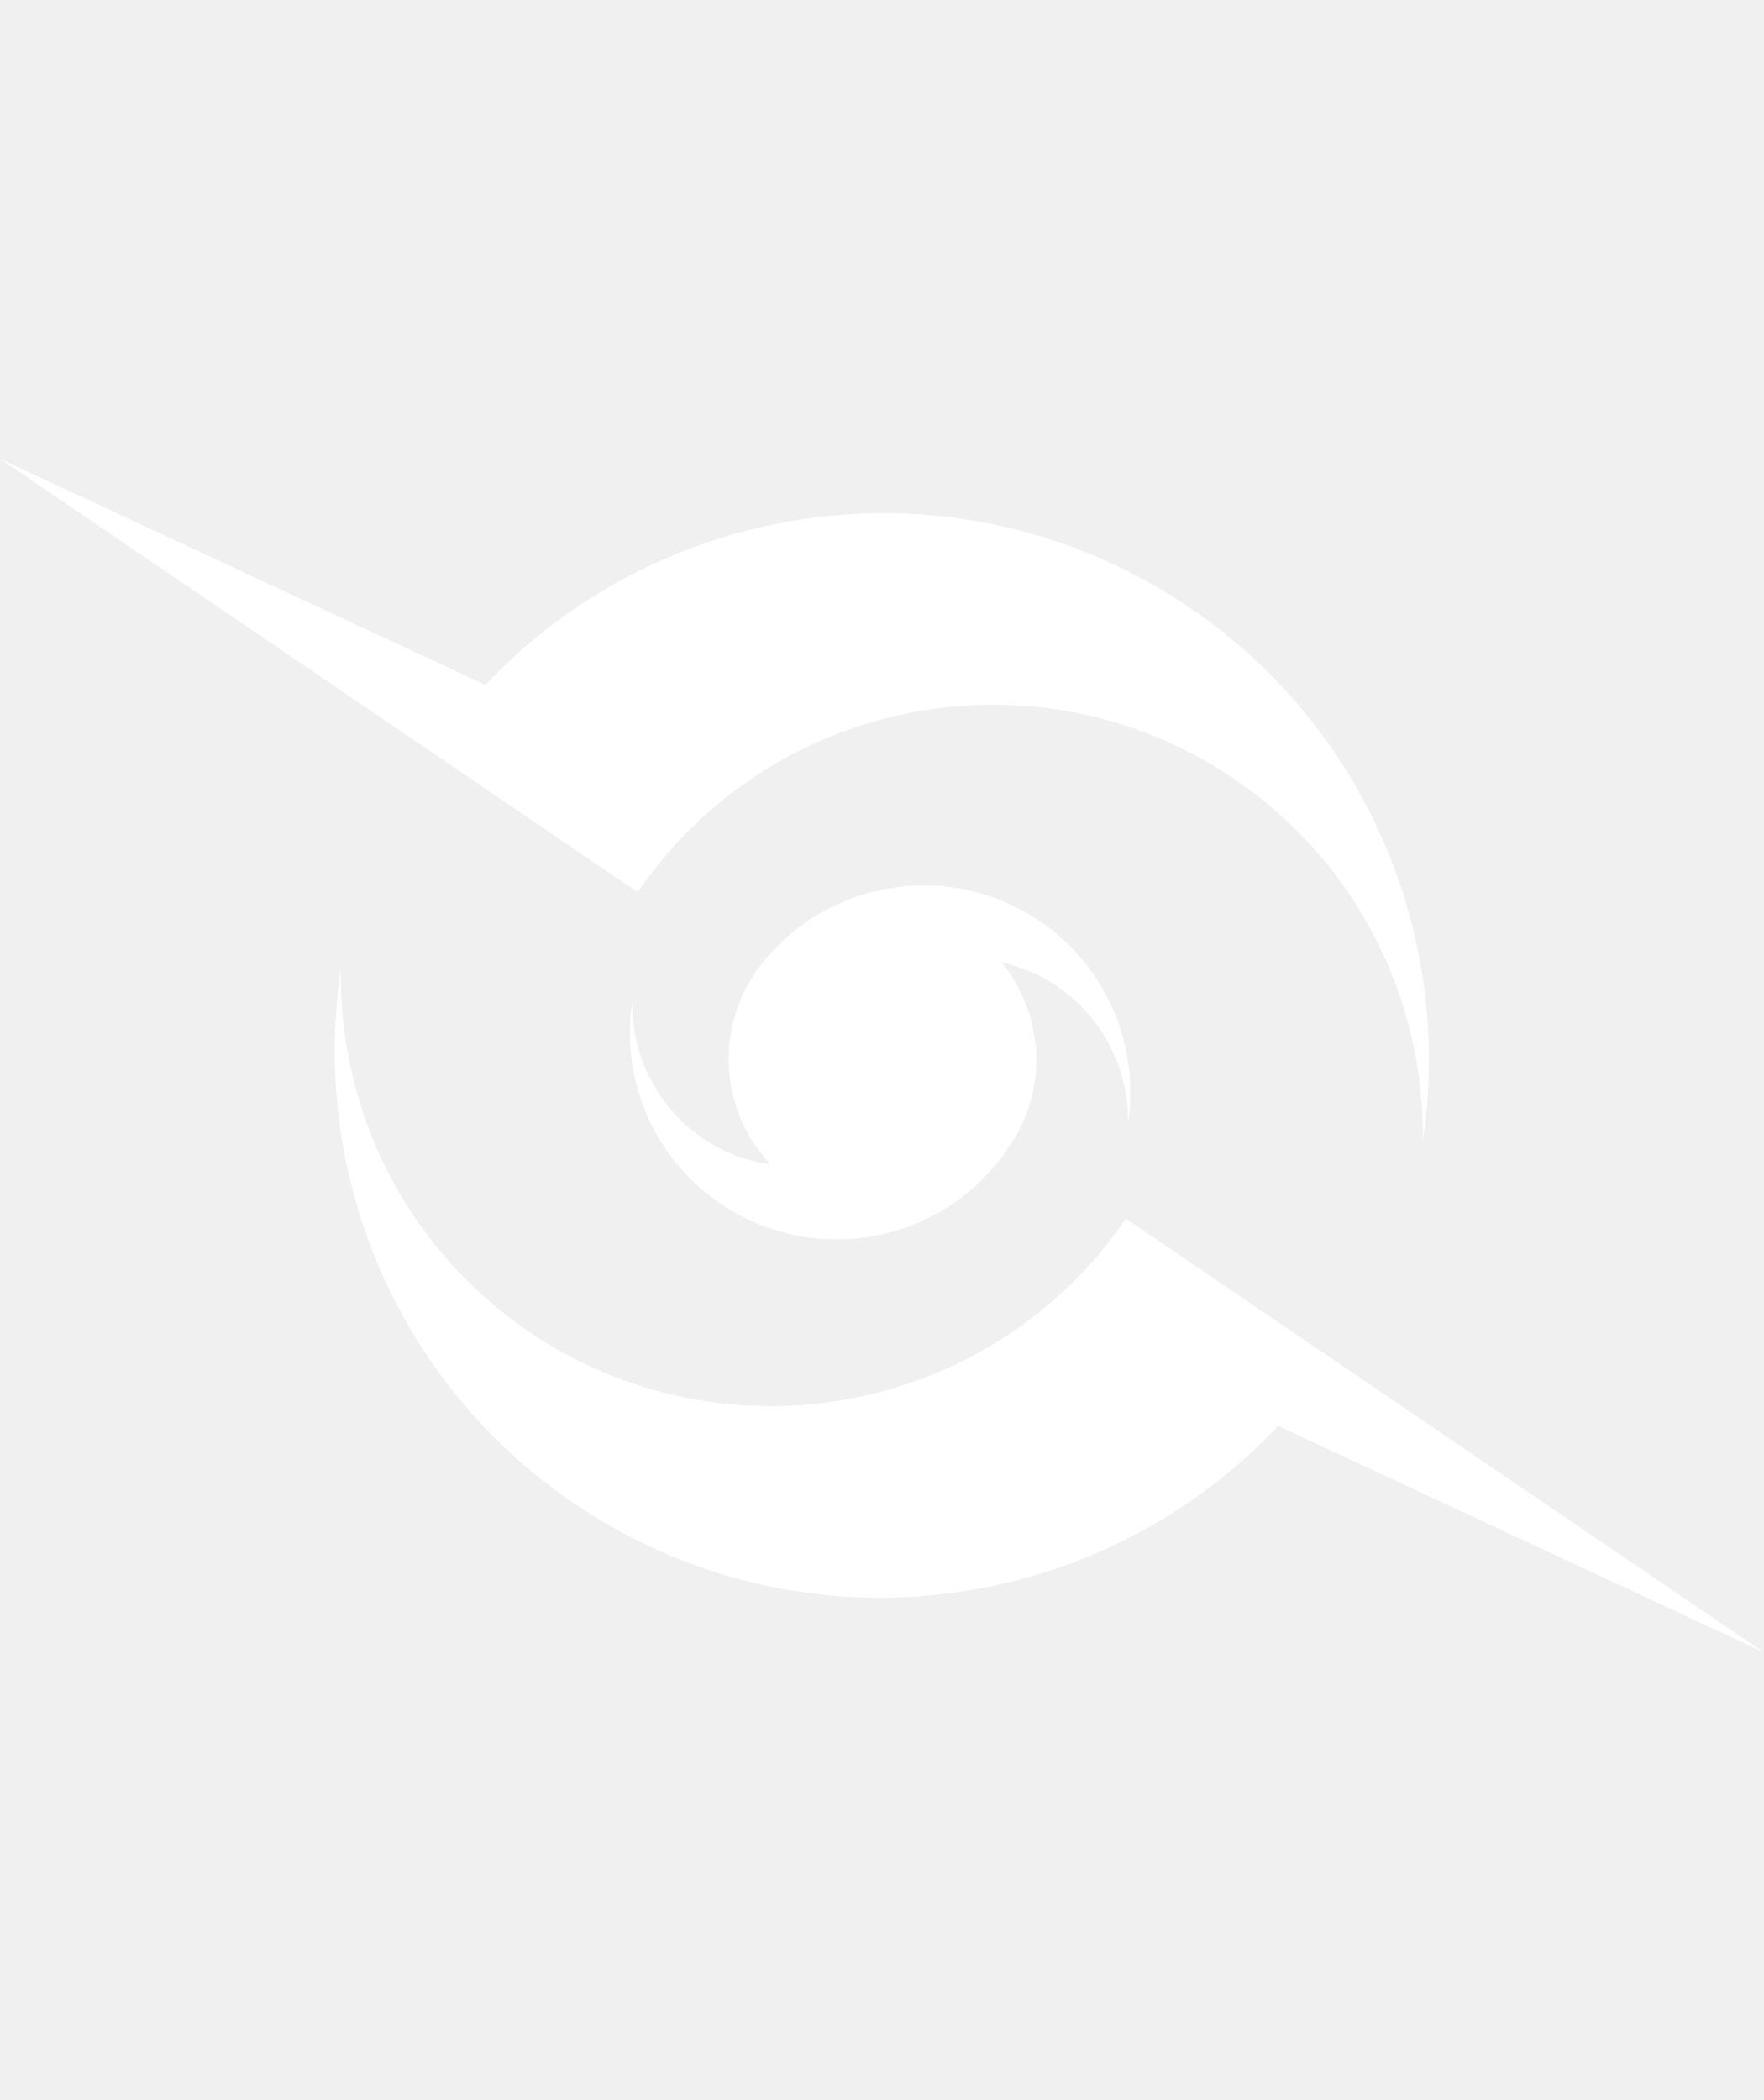
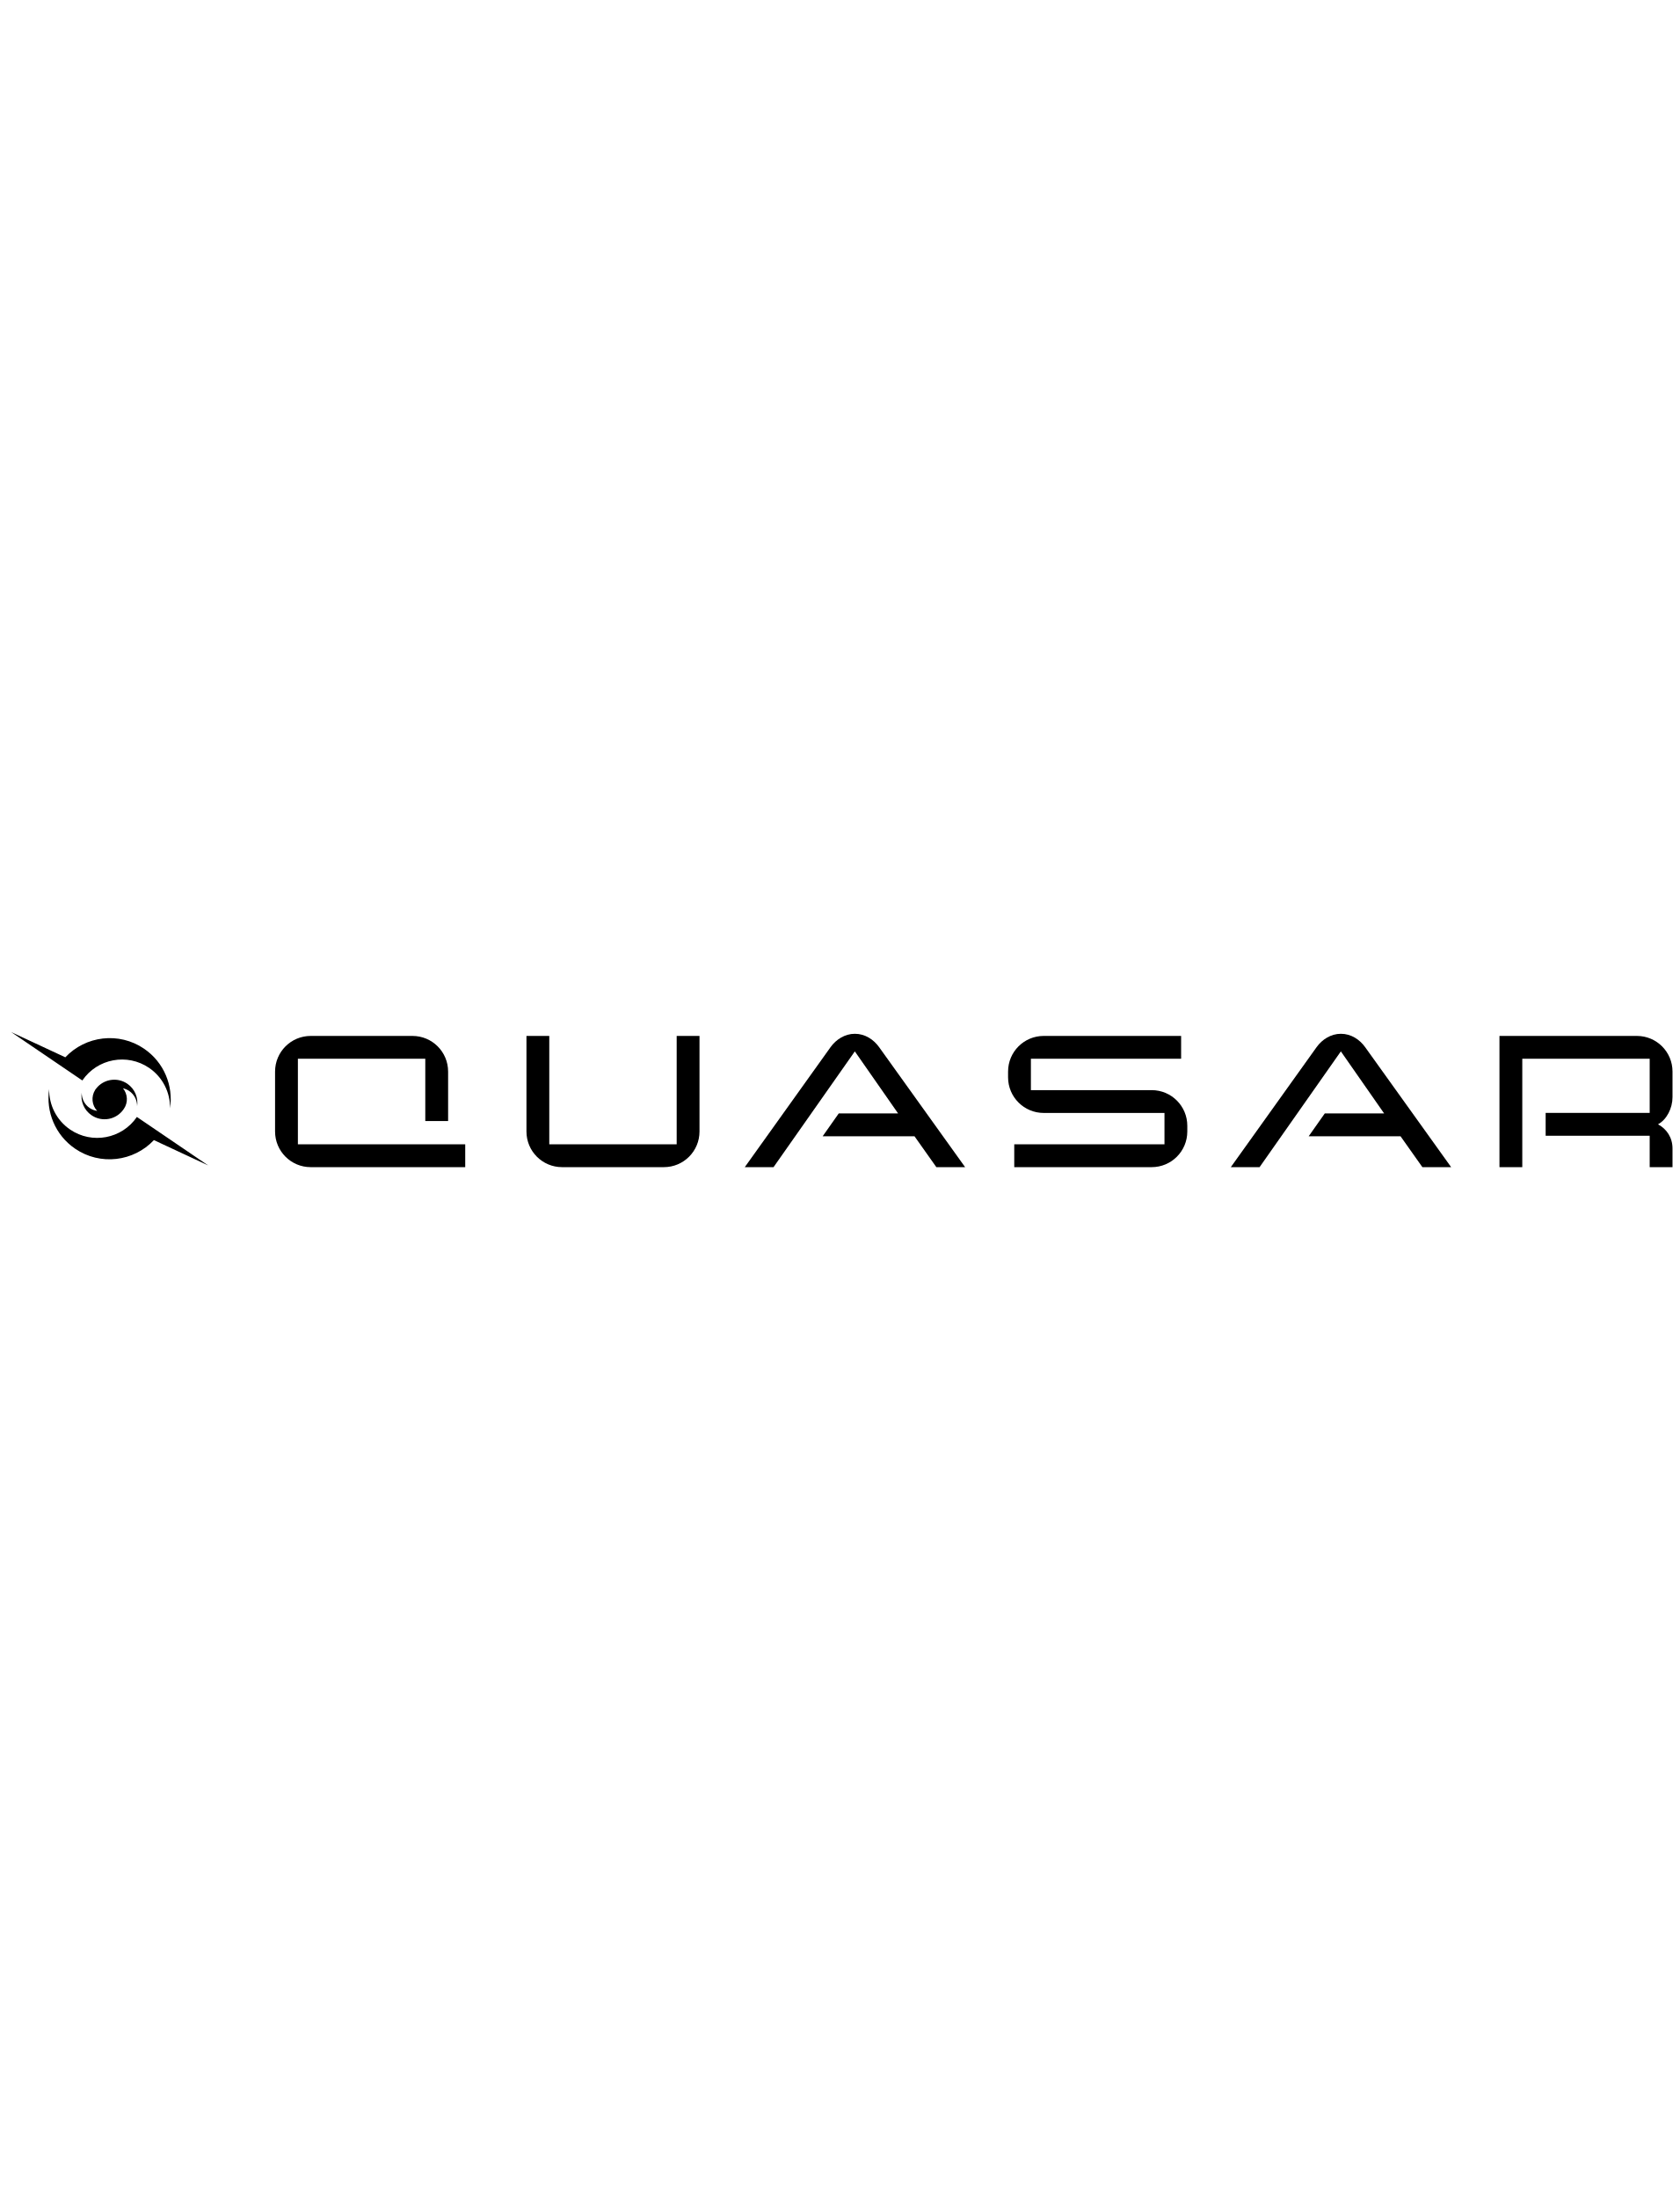
- <svg xmlns="http://www.w3.org/2000/svg" width="17.3pt" height="20.6pt" viewBox="0 0 6.103 7.267" version="1.1" id="svg1211">
-   <defs id="defs1208" />
-   <g id="layer1">
-     <g id="g50" transform="matrix(0.06762838,0,0,-0.06762838,2.491564,4.164203)" style="fill:#ffffff">
-       <path d="m 0,0 c -3.464,2.368 -5.079,6.431 -4.492,10.319 -0.038,-2.698 1.23,-5.363 3.625,-7 C 0.203,2.588 1.384,2.17 2.584,1.989 0.143,4.574 -0.289,8.557 1.702,11.65 l -0.018,0.012 c 0.028,0.04 0.06,0.075 0.088,0.115 0.014,0.021 0.021,0.043 0.034,0.064 0.042,0.061 0.097,0.106 0.14,0.165 0.26,0.349 0.536,0.677 0.829,0.985 0.03,0.029 0.056,0.062 0.085,0.091 3.521,3.608 9.222,4.287 13.527,1.344 3.464,-2.367 5.079,-6.43 4.492,-10.319 0.038,2.698 -1.23,5.364 -3.625,7 -0.887,0.607 -1.853,1 -2.841,1.226 C 16.55,9.696 16.838,5.889 14.825,2.943 14.783,2.882 14.728,2.836 14.685,2.777 L 14.703,2.764 C 11.406,-2.059 4.823,-3.297 0,0" style="fill:#ffffff;fill-opacity:1;fill-rule:nonzero;stroke:none" id="path52" />
-     </g>
-     <g id="g54" transform="matrix(0.06762838,0,0,-0.06762838,1.827386,4.606283)" style="fill:#ffffff">
-       <path d="M 0,0 C 10.036,-6.859 23.732,-4.284 30.591,5.752 L 63.223,-16.429 38.383,-4.854 C 29.109,-14.705 13.812,-16.647 2.291,-8.773 -6.865,-2.514 -11.132,8.224 -9.582,18.502 -9.683,11.371 -6.329,4.326 0,0" style="fill:#ffffff;fill-opacity:1;fill-rule:nonzero;stroke:none" id="path56" />
-     </g>
-     <g id="g58" transform="matrix(0.06762838,0,0,-0.06762838,4.275601,2.698527)" style="fill:#ffffff">
-       <path d="M 0,0 C -10.036,6.859 -23.732,4.284 -30.591,-5.752 L -63.222,16.429 -38.383,4.854 c 9.274,9.851 24.571,11.793 36.092,3.918 C 6.866,2.514 11.132,-8.224 9.582,-18.502 9.683,-11.371 6.329,-4.326 0,0" style="fill:#ffffff;fill-opacity:1;fill-rule:nonzero;stroke:none" id="path60" />
+ <svg xmlns="http://www.w3.org/2000/svg" version="1.1" id="svg2" xml:space="preserve" width="606.619" height="793.701" viewBox="0 0 606.619 793.701">
+   <defs id="defs6">
+     <clipPath clipPathUnits="userSpaceOnUse" id="clipPath24">
+       <path d="M 0,595.276 H 454.964 V 0 H 0 Z" id="path22" />
+     </clipPath>
+   </defs>
+   <g id="g10" transform="matrix(1.333333,0,0,-1.333333,0,793.7013)">
+     <path d="M 0,-0.724 H 456.152 V 595.276 H 0 Z" style="fill:#ffffff;fill-opacity:1;fill-rule:nonzero;stroke:none;stroke-width:1.003" id="path12" />
+     <g id="g1045" transform="matrix(0.591459,0,0,0.591459,-9.775514,80.87732)">
+       <g id="g1015" transform="matrix(3.646618,0,0,3.646618,-377.1161,-1048.976)">
+         <g id="g26" transform="translate(195.7901,384.078)">
+           <path d="m 0,0 c 0,-2.478 -2,-4.478 -4.477,-4.478 h -12.776 c -2.478,0 -4.478,2 -4.478,4.478 v 11.999 h 2.866 V -1.612 H -2.866 V 11.999 H 0 Z" style="fill:#000000;fill-opacity:1;fill-rule:nonzero;stroke:none" id="path28" />
+         </g>
+         <g id="g30" transform="translate(257.0471,384.078)">
+           <path d="m 0,0 c 0,-2.478 -2,-4.478 -4.477,-4.478 h -17.254 v 2.866 h 18.865 v 3.94 h -15.163 c -2.478,0 -4.478,2 -4.478,4.477 v 0.716 c 0,2.478 2,4.478 4.478,4.478 H -0.776 V 9.133 H -19.641 V 5.193 H -4.477 C -2,5.193 0,3.193 0,0.716 Z" style="fill:#000000;fill-opacity:1;fill-rule:nonzero;stroke:none" id="path32" />
+         </g>
+         <g id="g34" transform="translate(279.3758,394.6737)">
+           <path d="M 0,0 C -0.687,0.955 -1.761,1.672 -3.045,1.672 -4.298,1.672 -5.403,0.955 -6.089,0 l -10.776,-15.074 h 3.612 l 10.208,14.537 5.433,-7.791 h -7.453 l -2.019,-2.866 H 4.447 l 2.746,-3.88 h 3.612 z" style="fill:#000000;fill-opacity:1;fill-rule:nonzero;stroke:none" id="path36" />
+         </g>
+         <g id="g38" transform="translate(218.3408,394.6737)">
+           <path d="M 0,0 C -0.687,0.955 -1.761,1.672 -3.045,1.672 -4.298,1.672 -5.403,0.955 -6.089,0 l -10.776,-15.074 h 3.612 l 10.208,14.537 5.433,-7.791 h -7.453 l -2.019,-2.866 H 4.447 l 2.746,-3.88 h 3.612 z" style="fill:#000000;fill-opacity:1;fill-rule:nonzero;stroke:none" id="path40" />
+         </g>
+         <g id="g42" transform="translate(145.3558,382.4655)">
+           <path d="M 0,0 V 10.746 H 15.999 V 2.922 h 2.866 v 6.211 c 0,2.478 -2,4.478 -4.477,4.478 H 1.612 c -2.477,0 -4.478,-2 -4.478,-4.478 V 1.612 c 0,-2.477 2.001,-4.478 4.478,-4.478 H 21.014 V 0 Z" style="fill:#000000;fill-opacity:1;fill-rule:nonzero;stroke:none" id="path44" />
+         </g>
+         <g id="g46" transform="translate(317.9786,388.3868)">
+           <path d="M 0,0 V 3.212 C 0,5.69 -2,7.69 -4.477,7.69 H -21.731 V -8.787 h 2.866 V 4.825 h 15.999 v -6.8 H -15.931 V -4.841 H -2.866 V -8.787 H 0 v 2.334 c 0,1.374 -0.716,2.448 -1.821,3.045 C -0.716,-2.811 0,-1.374 0,0" style="fill:#000000;fill-opacity:1;fill-rule:nonzero;stroke:none" id="path48" />
+         </g>
+       </g>
+       <g id="g1023" transform="translate(-163.5129,-75.68802)">
+         <g id="g50" transform="translate(221.9549,434.7378)">
+           <path d="m 0,0 c -3.464,2.368 -5.079,6.431 -4.492,10.319 -0.038,-2.698 1.23,-5.363 3.625,-7 C 0.203,2.588 1.384,2.17 2.584,1.989 0.143,4.574 -0.289,8.557 1.702,11.65 l -0.018,0.012 c 0.028,0.04 0.06,0.075 0.088,0.115 0.014,0.021 0.021,0.043 0.034,0.064 0.042,0.061 0.097,0.106 0.14,0.165 0.26,0.349 0.536,0.677 0.829,0.985 0.03,0.029 0.056,0.062 0.085,0.091 3.521,3.608 9.222,4.287 13.527,1.344 3.464,-2.367 5.079,-6.43 4.492,-10.319 0.038,2.698 -1.23,5.364 -3.625,7 -0.887,0.607 -1.853,1 -2.841,1.226 C 16.55,9.696 16.838,5.889 14.825,2.943 14.783,2.882 14.728,2.836 14.685,2.777 L 14.703,2.764 C 11.406,-2.059 4.823,-3.297 0,0" style="fill:#000000;fill-opacity:1;fill-rule:nonzero;stroke:none" id="path52" />
+         </g>
+         <g id="g54" transform="translate(212.1339,428.2009)">
+           <path d="M 0,0 C 10.036,-6.859 23.732,-4.284 30.591,5.752 L 63.223,-16.429 38.383,-4.854 C 29.109,-14.705 13.812,-16.647 2.291,-8.773 -6.865,-2.514 -11.132,8.224 -9.582,18.502 -9.683,11.371 -6.329,4.326 0,0" style="fill:#000000;fill-opacity:1;fill-rule:nonzero;stroke:none" id="path56" />
+         </g>
+         <g id="g58" transform="translate(248.3349,456.4103)">
+           <path d="M 0,0 C -10.036,6.859 -23.732,4.284 -30.591,-5.752 L -63.222,16.429 -38.383,4.854 c 9.274,9.851 24.571,11.793 36.092,3.918 C 6.866,2.514 11.132,-8.224 9.582,-18.502 9.683,-11.371 6.329,-4.326 0,0" style="fill:#000000;fill-opacity:1;fill-rule:nonzero;stroke:none" id="path60" />
+         </g>
+       </g>
    </g>
  </g>
</svg>
